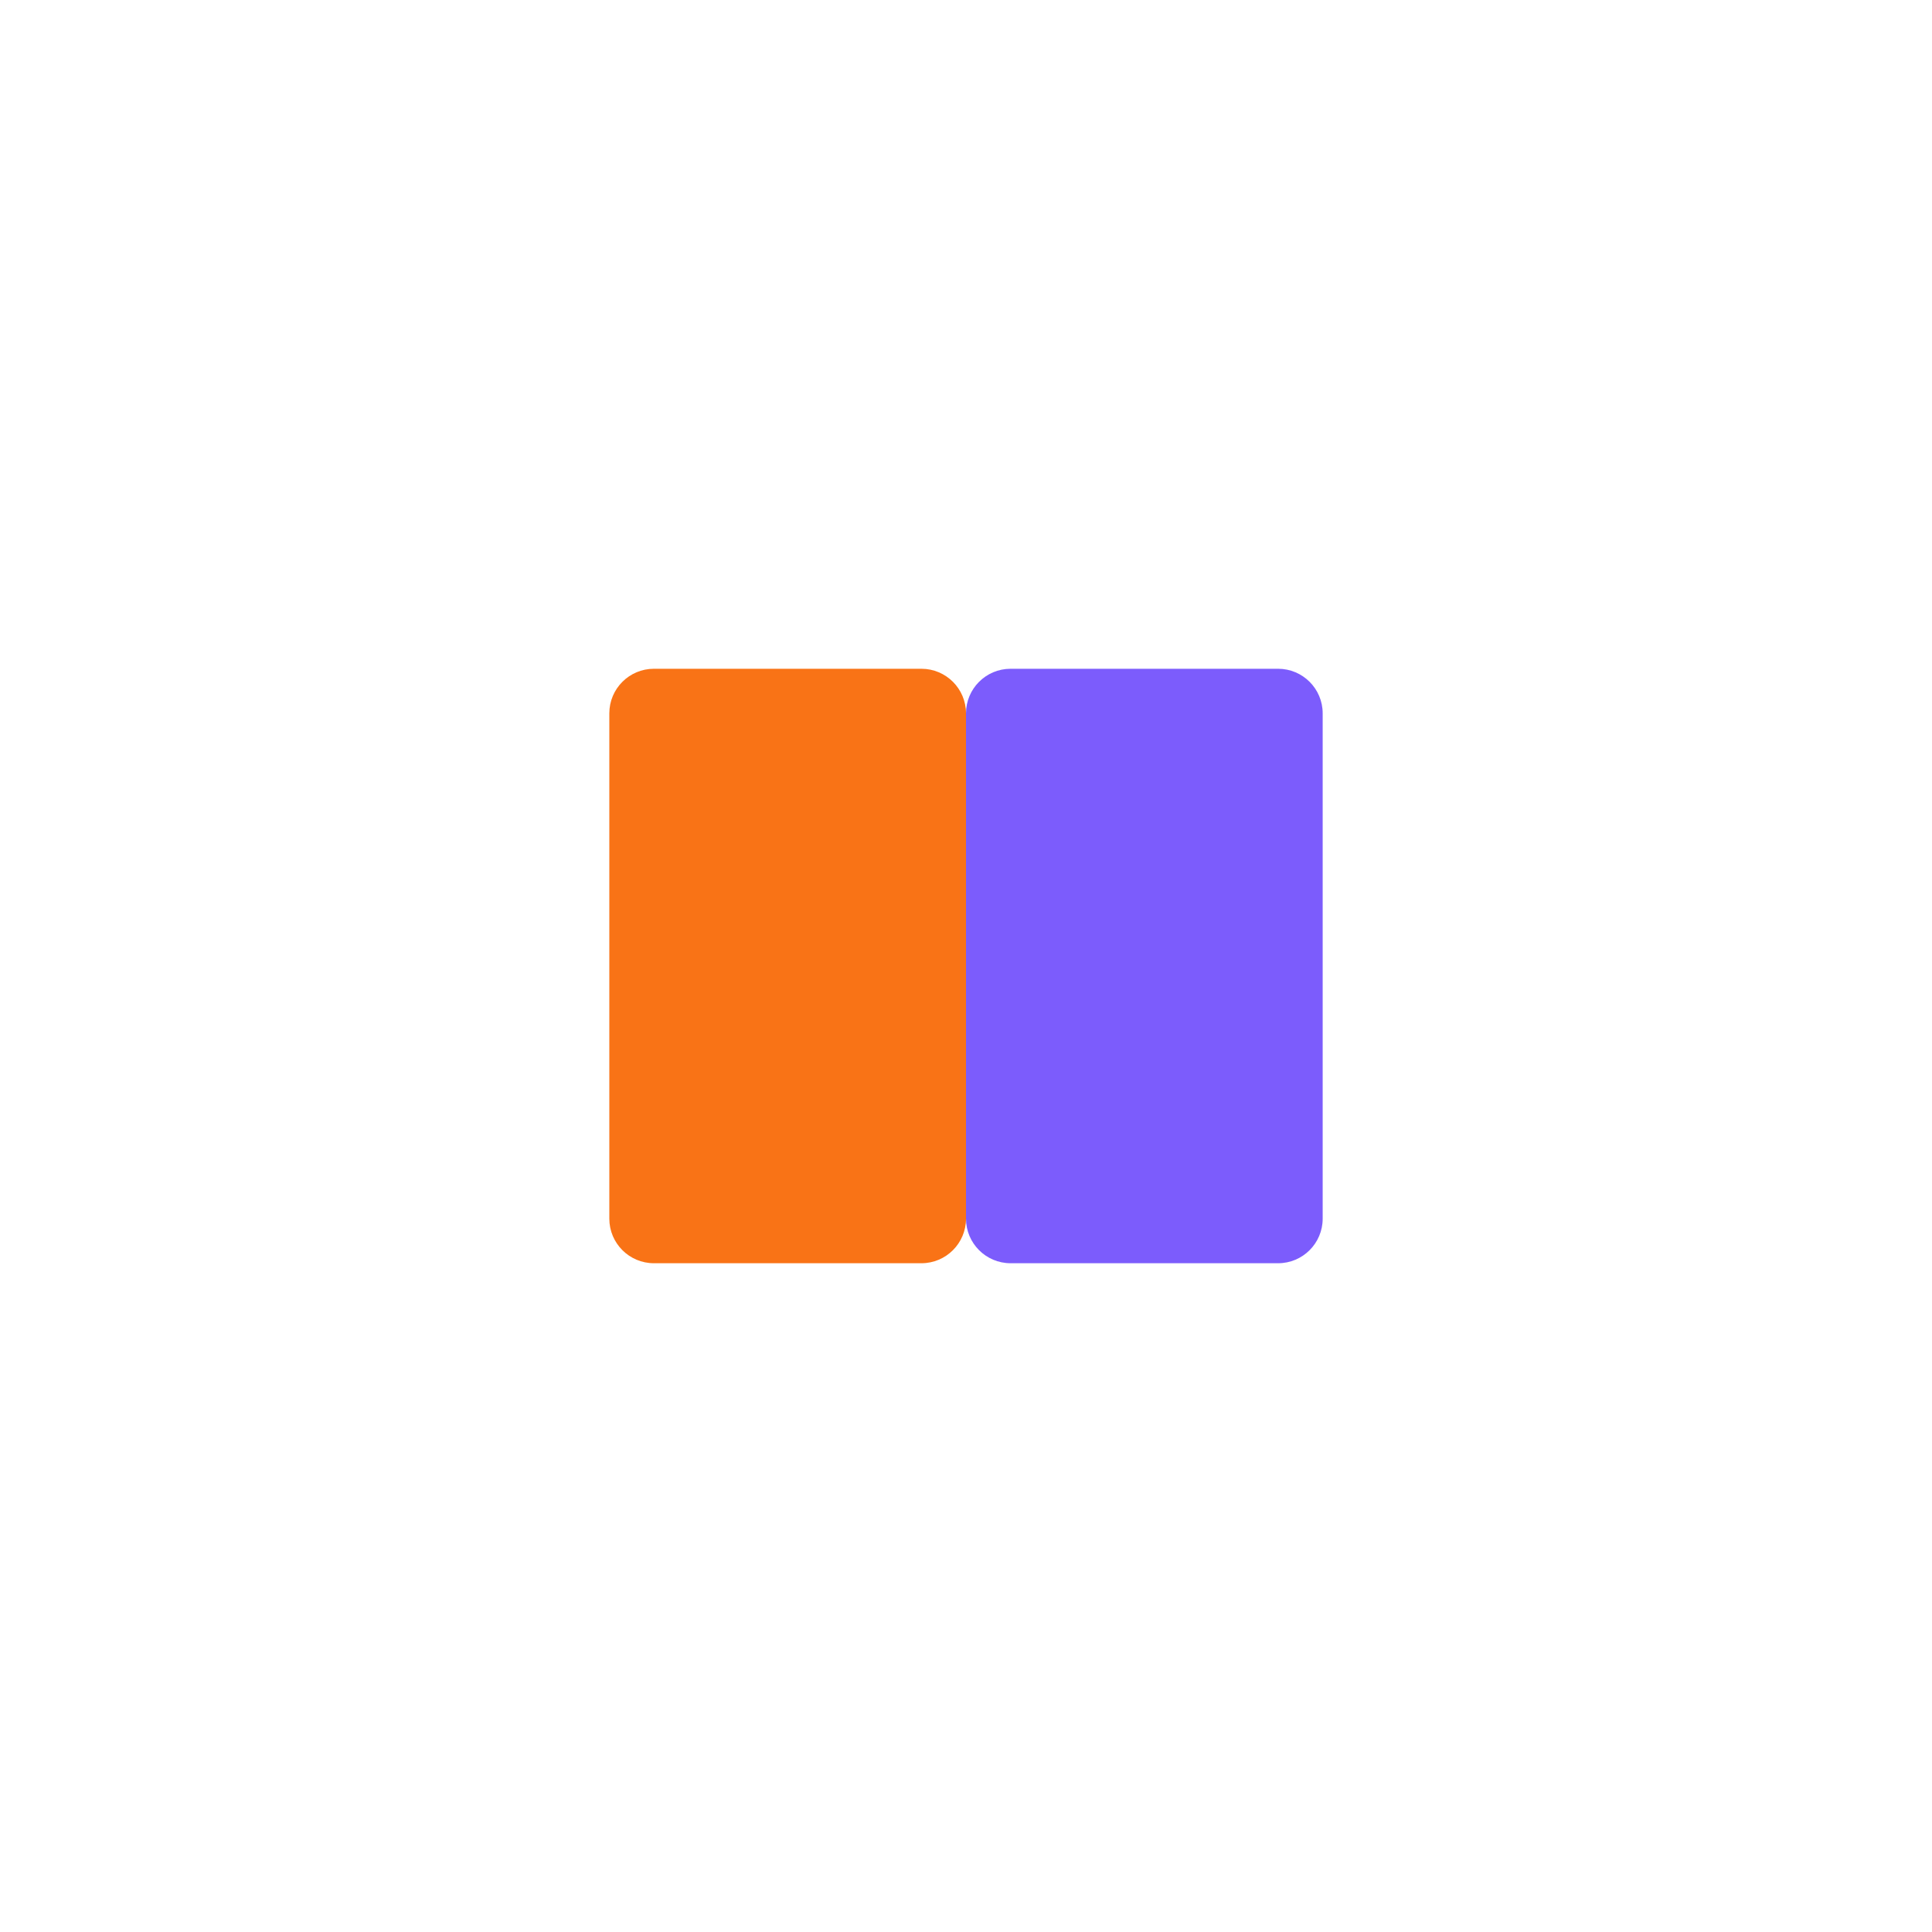
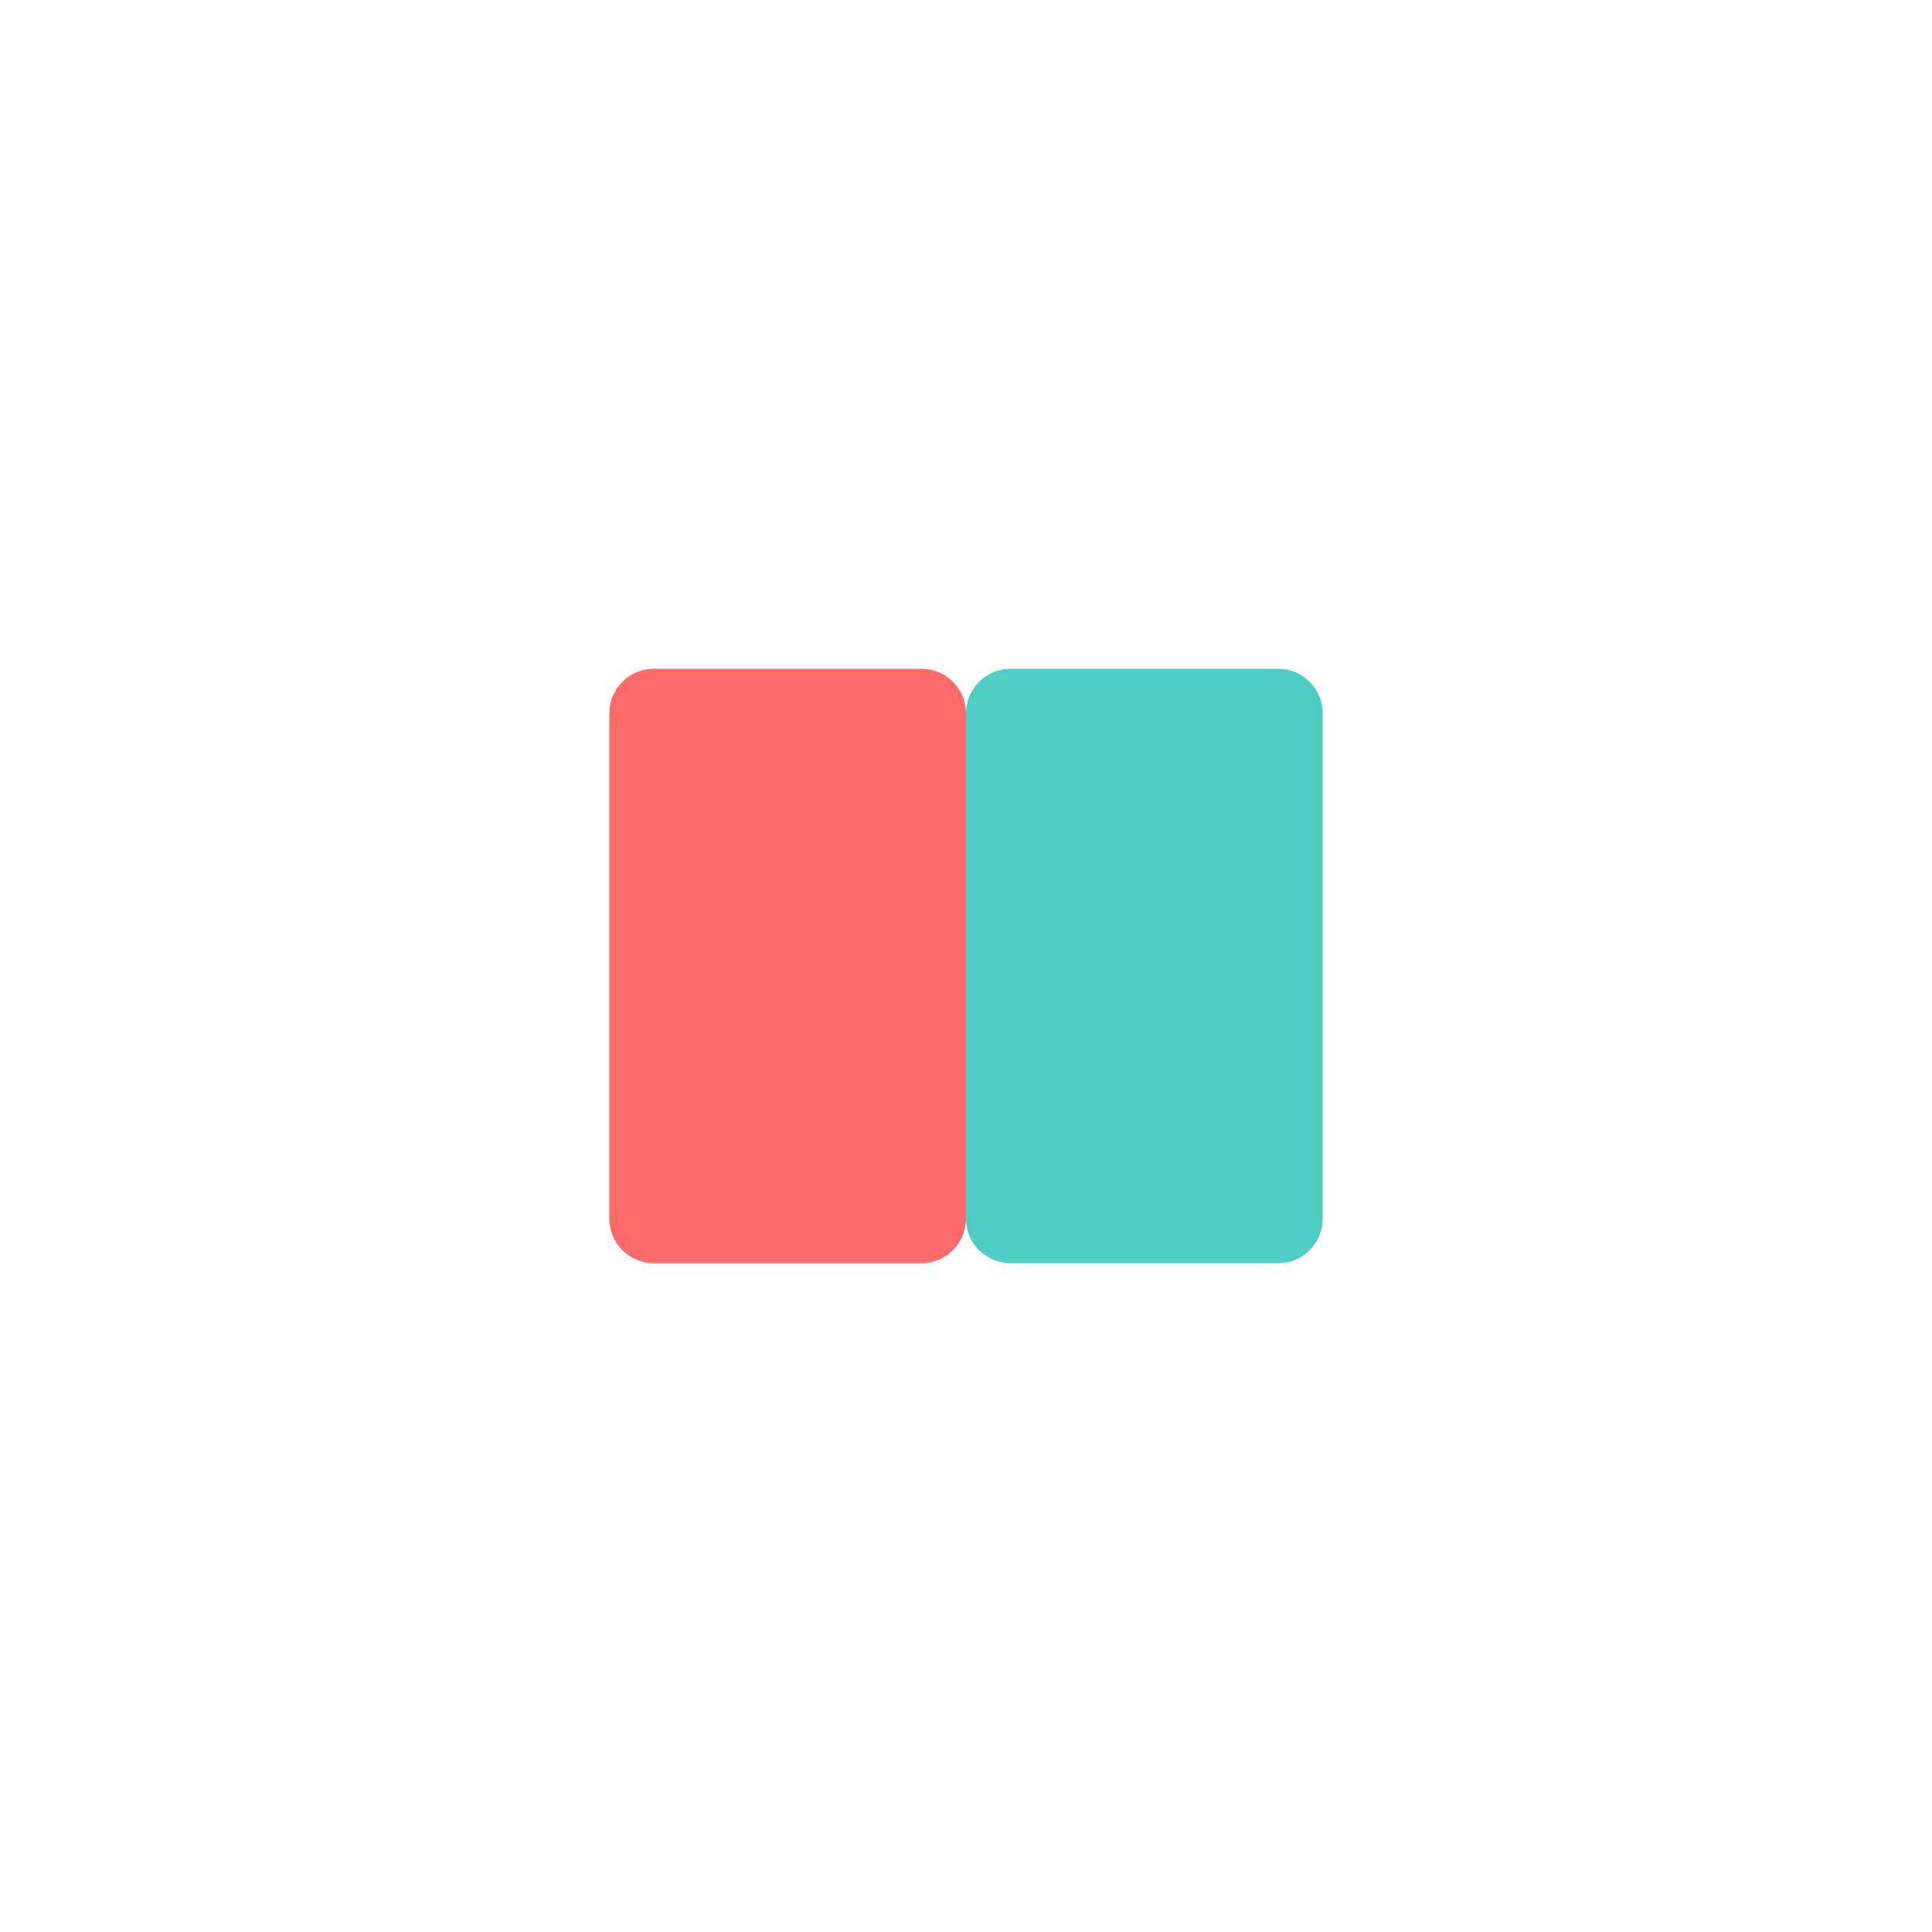
<svg xmlns="http://www.w3.org/2000/svg" width="130" height="130" viewBox="0 0 130 130">
  <g transform="translate(41, 45)">
-     <rect x="0" y="0" width="24" height="40" rx="3" fill="#F97316" />
-     <rect x="24" y="0" width="24" height="40" rx="3" fill="#7C5CFC" />
+     <rect x="0" y="0" width="24" height="40" rx="3" fill="#FF6B6B" />
+     <rect x="24" y="0" width="24" height="40" rx="3" fill="#4ECDC4" />
  </g>
</svg>
